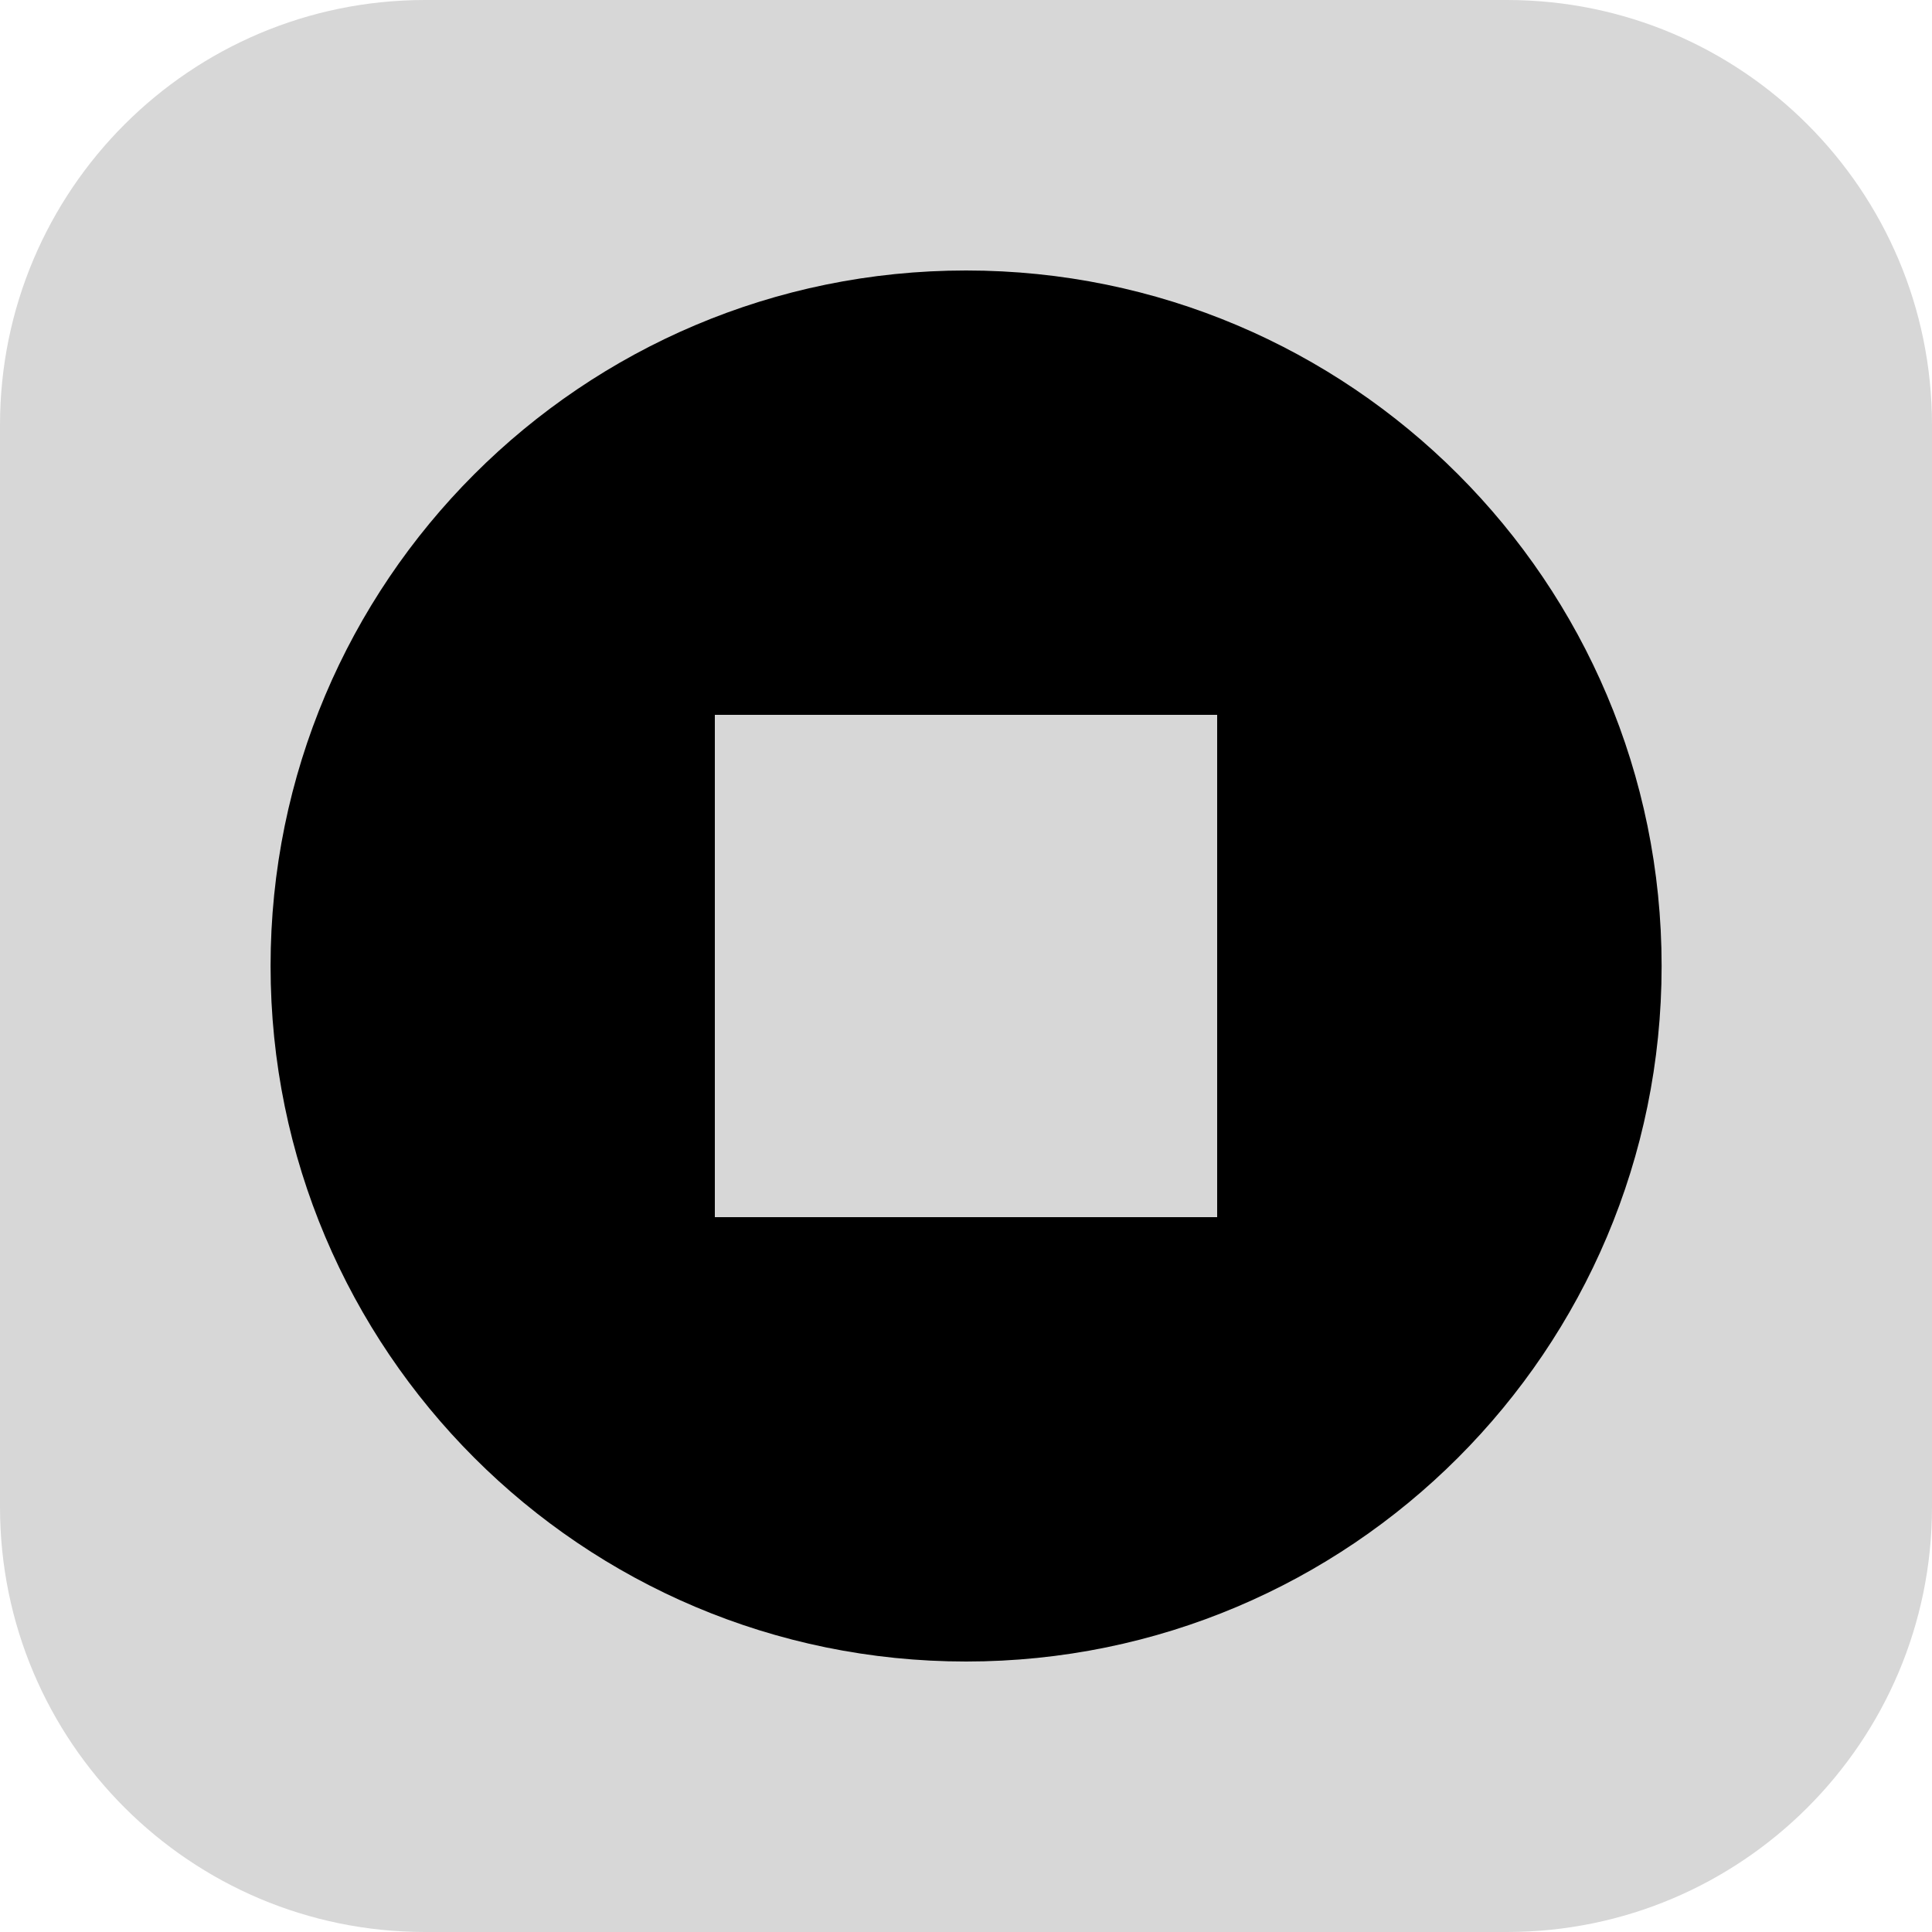
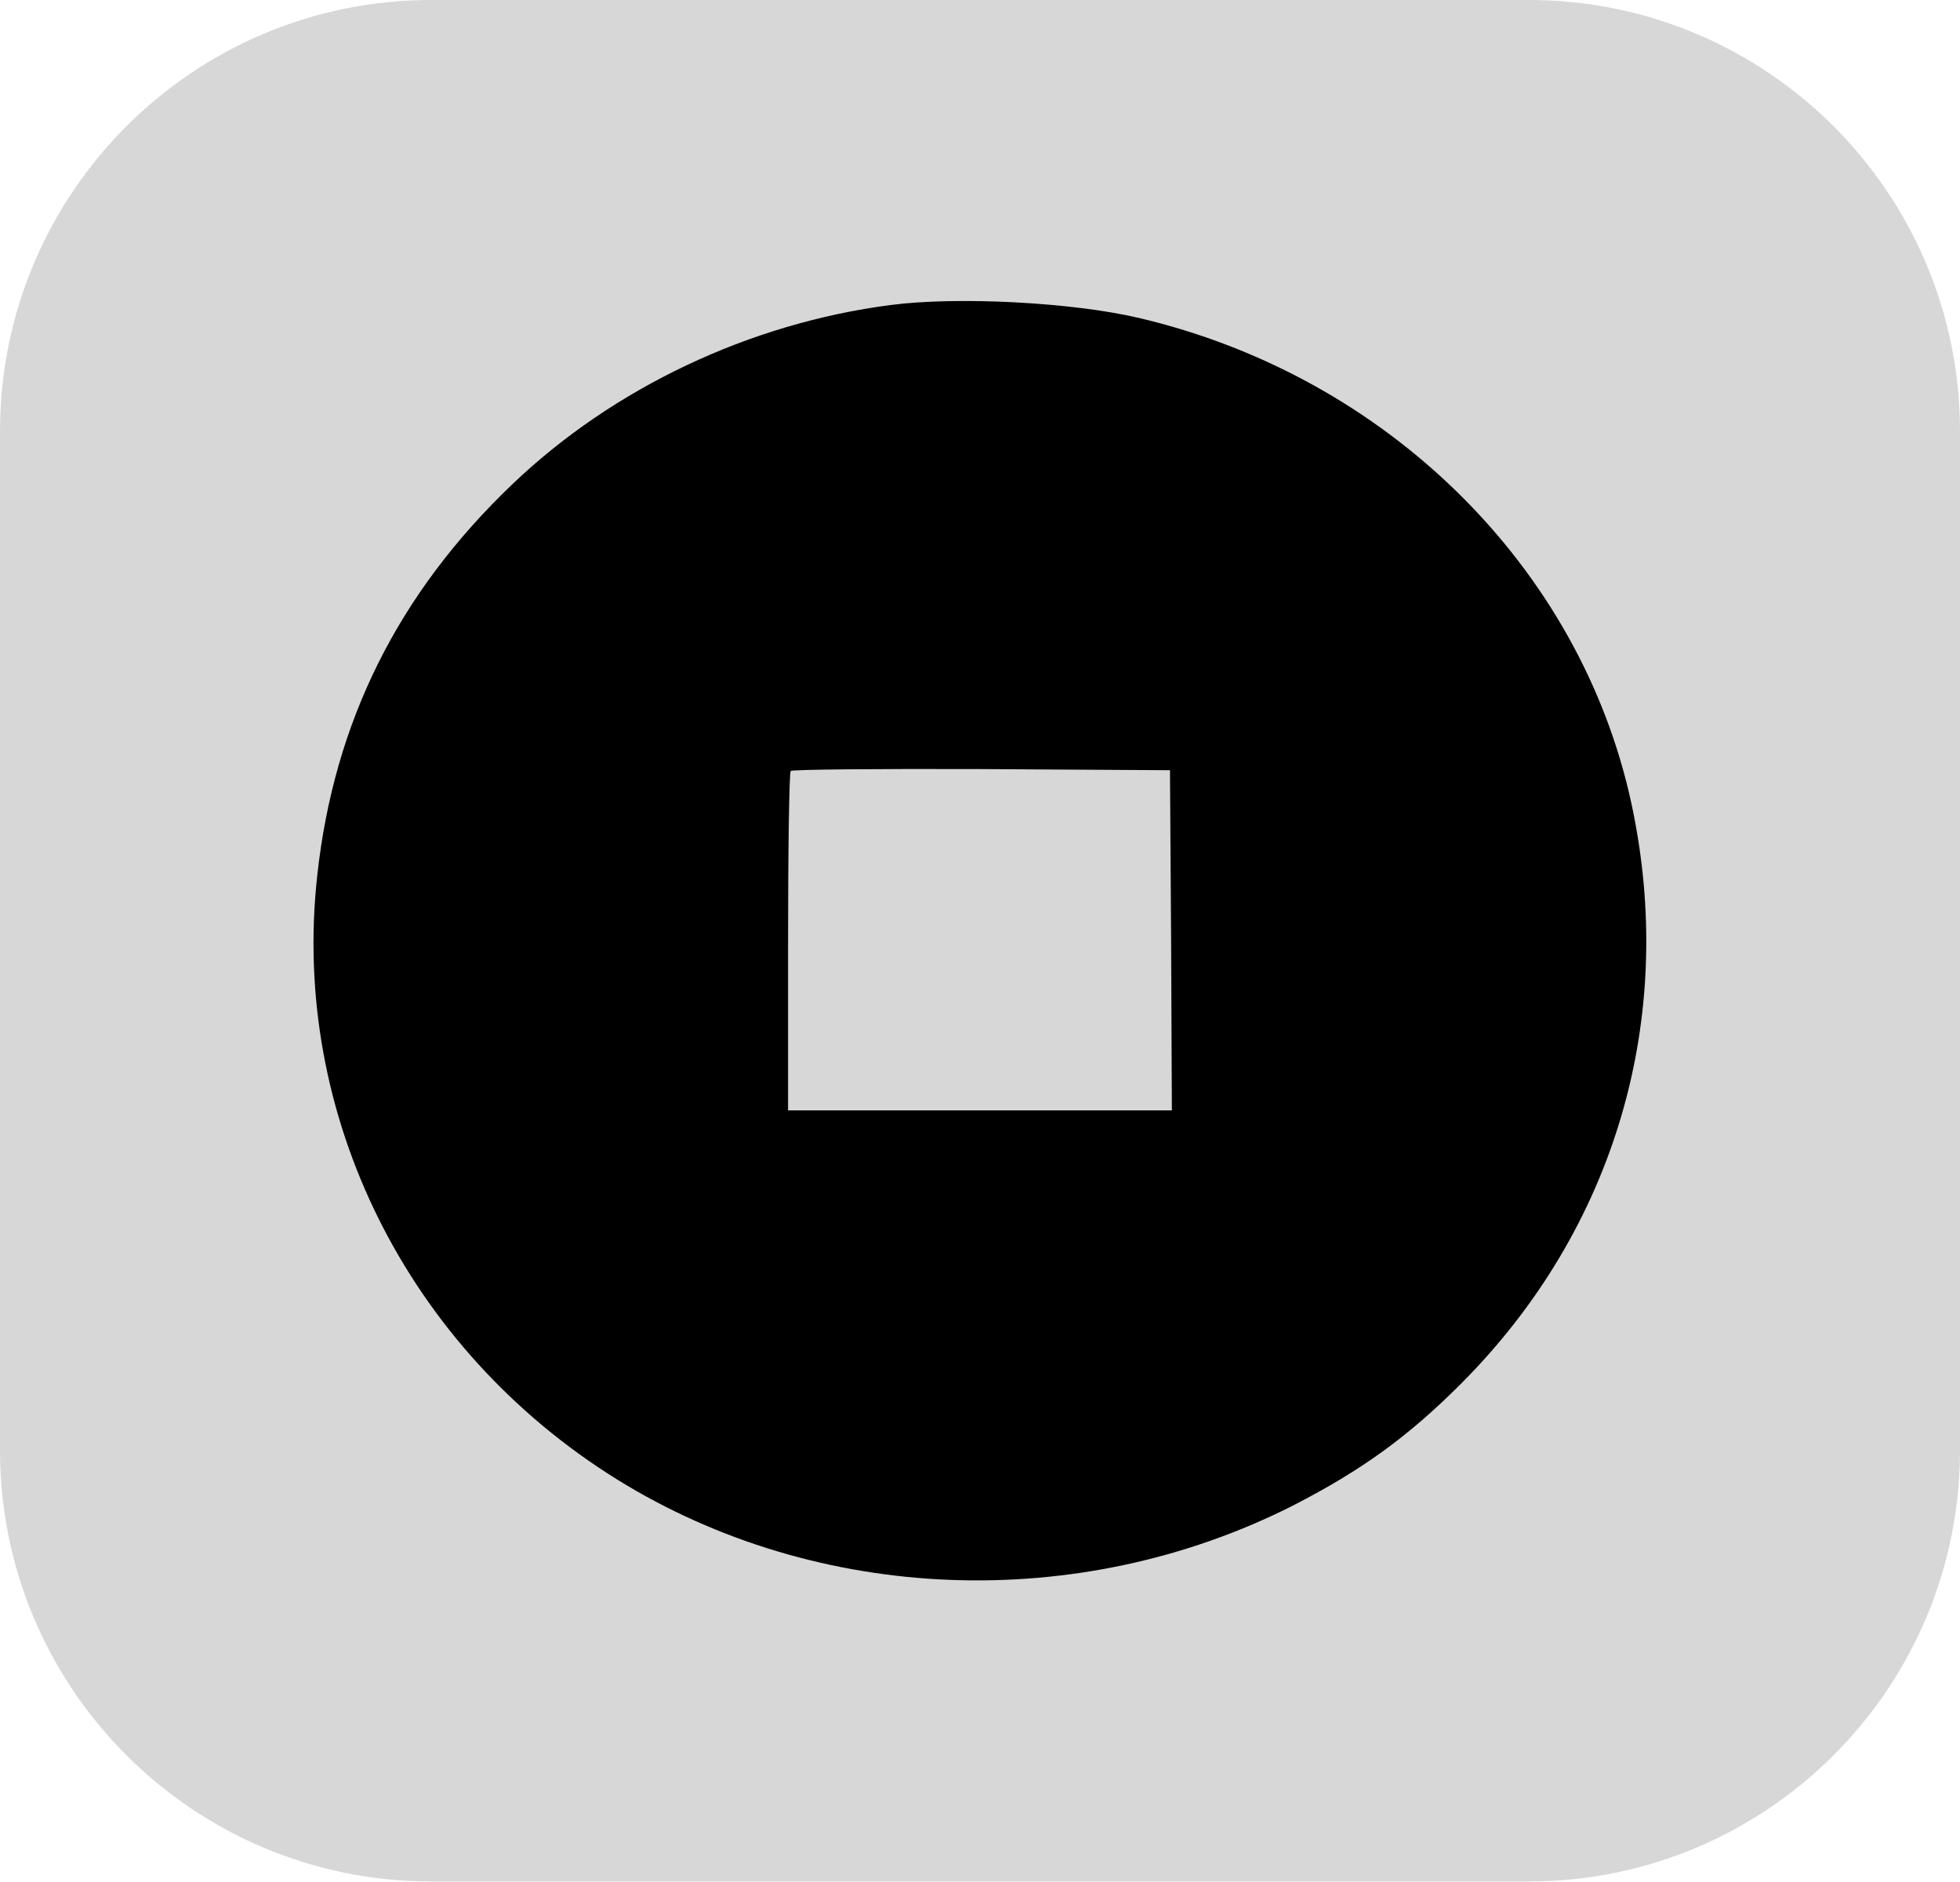
- <svg xmlns="http://www.w3.org/2000/svg" viewBox="0 0 100 100">
-   <rect width="100" height="100" rx="22" fill="#D7D7D7" />
-   <path fill="#000" fill-rule="evenodd" d="M50,14 a36,36 0 1,0 0.01,0 Z M37,37 h26 v26 h-26 Z" />
+ <svg xmlns="http://www.w3.org/2000/svg" viewBox="0 0 467.65 448.82">
+   <rect width="467.65" height="448.82" rx="102.9" fill="#D7D7D7" />
+   <g transform="translate(74.8 71.8) scale(0.68)">
+     <path fill="#000" d="M 202.517,1.409 c -49.467,6.4 -97.333,29.067 -132.667,62.8 c -40.133,38.267 -62.667,83.467 -68.533,137.333 c -9.333,84 31.467,166 105.2,211.867 c 70.533,43.733 162.133,47.2 237.333,9.067 c 23.867,-12.267 40.133,-24 58.667,-42.533 c 54.267,-54.267 76.133,-128.667 59.867,-203.867 c -18,-82.933 -85.867,-149.733 -172.8,-170.133 c -23.2,-5.467 -63.6,-7.6 -87.067,-4.533 z m 98.4,222.8 l 0.267,59.733 l -67.333,0 l -67.333,0 l 0,-59.067 c 0,-32.533 0.4,-59.6 0.933,-60 c 0.4,-0.533 30.667,-0.8 66.933,-0.667 l 66.133,0.4 l 0.4,59.6 z" />
+   </g>
</svg>
